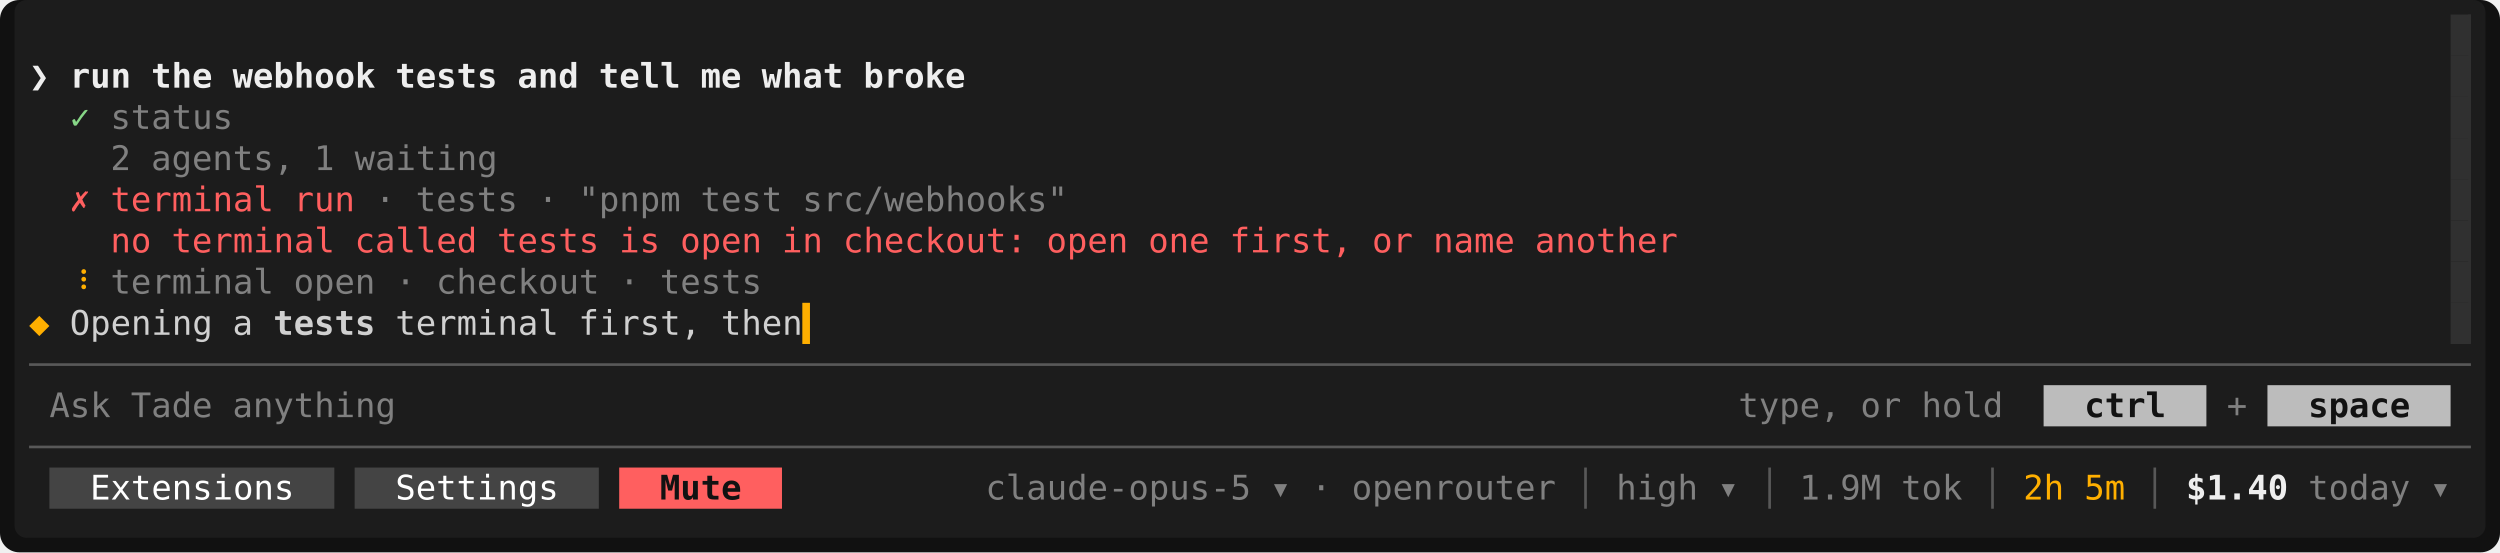
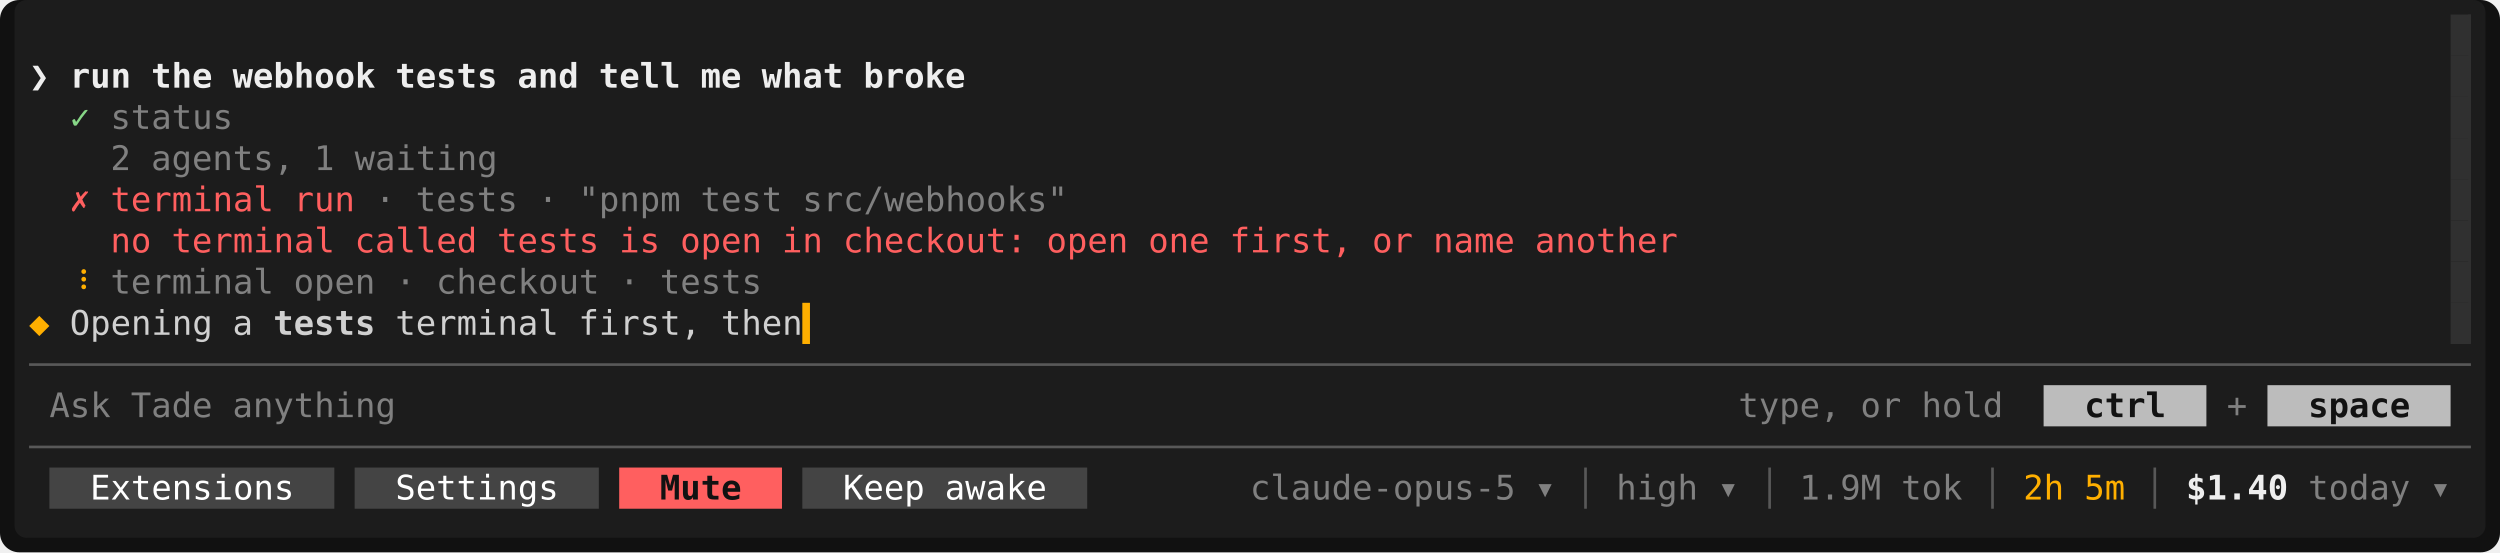
<svg xmlns="http://www.w3.org/2000/svg" viewBox="0 0 1032 228" width="1032" height="228" font-family="ui-monospace,SFMono-Regular,Menlo,Consolas,'DejaVu Sans Mono','Liberation Mono',monospace" font-size="14" role="img" aria-label="Tade">
  <rect width="1032" height="228" rx="8" fill="#111111" />
  <rect x="6" y="0" width="1020" height="222" rx="5" fill="#1c1c1c" />
  <rect x="1011.6" y="6" width="8.4" height="17" fill="#303030" />
  <rect x="1011.6" y="23" width="8.4" height="17" fill="#303030" />
  <rect x="1011.6" y="40" width="8.4" height="17" fill="#303030" />
  <rect x="1011.6" y="57" width="8.4" height="17" fill="#303030" />
  <rect x="1011.6" y="74" width="8.4" height="17" fill="#303030" />
  <rect x="1011.6" y="91" width="8.4" height="17" fill="#303030" />
  <rect x="1011.6" y="108" width="8.4" height="17" fill="#303030" />
  <rect x="1011.6" y="125" width="8.4" height="17" fill="#303030" />
  <rect x="843.6" y="159" width="67.2" height="17" fill="#bcbcbc" />
  <rect x="936" y="159" width="75.6" height="17" fill="#bcbcbc" />
  <rect x="20.4" y="193" width="117.6" height="17" fill="#444444" />
  <rect x="146.4" y="193" width="100.8" height="17" fill="#444444" />
  <rect x="255.6" y="193" width="67.2" height="17" fill="#ff5f5f" />
+   <rect x="331.2" y="193" width="117.6" height="17" fill="#444444" />
  <rect x="1018.95" y="6" width="1.05" height="136" fill="#303030" />
  <rect x="331.2" y="125" width="3.15" height="17" fill="#ffaf00" />
  <line x1="12" y1="150.5" x2="1020" y2="150.5" stroke="#585858" stroke-width="1.1" />
  <line x1="12" y1="184.5" x2="1020" y2="184.5" stroke="#585858" stroke-width="1.1" />
  <line x1="654.5" y1="193" x2="654.5" y2="210" stroke="#585858" stroke-width="1.1" />
  <line x1="730.5" y1="193" x2="730.5" y2="210" stroke="#585858" stroke-width="1.1" />
  <line x1="822.5" y1="193" x2="822.5" y2="210" stroke="#585858" stroke-width="1.1" />
  <line x1="889.5" y1="193" x2="889.5" y2="210" stroke="#585858" stroke-width="1.1" />
  <text x="12" y="36.2" textLength="8.4" lengthAdjust="spacingAndGlyphs" fill="#eeeeee" font-weight="700">❯</text>
  <text x="28.8" y="36.2" textLength="25.2" lengthAdjust="spacingAndGlyphs" fill="#eeeeee" font-weight="700">run</text>
  <text x="62.4" y="36.2" textLength="25.2" lengthAdjust="spacingAndGlyphs" fill="#eeeeee" font-weight="700">the</text>
  <text x="96" y="36.2" textLength="58.8" lengthAdjust="spacingAndGlyphs" fill="#eeeeee" font-weight="700">webhook</text>
  <text x="163.2" y="36.2" textLength="42" lengthAdjust="spacingAndGlyphs" fill="#eeeeee" font-weight="700">tests</text>
  <text x="213.6" y="36.2" textLength="25.2" lengthAdjust="spacingAndGlyphs" fill="#eeeeee" font-weight="700">and</text>
  <text x="247.2" y="36.2" textLength="33.6" lengthAdjust="spacingAndGlyphs" fill="#eeeeee" font-weight="700">tell</text>
  <text x="289.2" y="36.2" textLength="16.8" lengthAdjust="spacingAndGlyphs" fill="#eeeeee" font-weight="700">me</text>
  <text x="314.4" y="36.2" textLength="33.6" lengthAdjust="spacingAndGlyphs" fill="#eeeeee" font-weight="700">what</text>
  <text x="356.4" y="36.2" textLength="42" lengthAdjust="spacingAndGlyphs" fill="#eeeeee" font-weight="700">broke</text>
  <text x="28.8" y="53.2" textLength="8.4" lengthAdjust="spacingAndGlyphs" fill="#87d787">✓</text>
  <text x="45.6" y="53.2" textLength="50.4" lengthAdjust="spacingAndGlyphs" fill="#808080">status</text>
  <text x="45.6" y="70.2" textLength="8.4" lengthAdjust="spacingAndGlyphs" fill="#808080">2</text>
  <text x="62.4" y="70.2" textLength="58.8" lengthAdjust="spacingAndGlyphs" fill="#808080">agents,</text>
  <text x="129.6" y="70.2" textLength="8.4" lengthAdjust="spacingAndGlyphs" fill="#808080">1</text>
  <text x="146.4" y="70.2" textLength="58.8" lengthAdjust="spacingAndGlyphs" fill="#808080">waiting</text>
  <text x="28.8" y="87.2" textLength="8.4" lengthAdjust="spacingAndGlyphs" fill="#ff5f5f">✗</text>
  <text x="45.6" y="87.2" textLength="67.2" lengthAdjust="spacingAndGlyphs" fill="#ff5f5f">terminal</text>
  <text x="121.2" y="87.2" textLength="25.2" lengthAdjust="spacingAndGlyphs" fill="#ff5f5f">run</text>
  <text x="154.8" y="87.2" textLength="8.4" lengthAdjust="spacingAndGlyphs" fill="#808080">·</text>
  <text x="171.6" y="87.2" textLength="42" lengthAdjust="spacingAndGlyphs" fill="#808080">tests</text>
  <text x="222" y="87.2" textLength="8.4" lengthAdjust="spacingAndGlyphs" fill="#808080">·</text>
  <text x="238.8" y="87.2" textLength="42" lengthAdjust="spacingAndGlyphs" fill="#808080">"pnpm</text>
  <text x="289.2" y="87.2" textLength="33.6" lengthAdjust="spacingAndGlyphs" fill="#808080">test</text>
  <text x="331.2" y="87.2" textLength="109.2" lengthAdjust="spacingAndGlyphs" fill="#808080">src/webhooks"</text>
  <text x="45.6" y="104.2" textLength="16.8" lengthAdjust="spacingAndGlyphs" fill="#ff5f5f">no</text>
  <text x="70.8" y="104.2" textLength="67.2" lengthAdjust="spacingAndGlyphs" fill="#ff5f5f">terminal</text>
  <text x="146.4" y="104.2" textLength="50.4" lengthAdjust="spacingAndGlyphs" fill="#ff5f5f">called</text>
  <text x="205.2" y="104.2" textLength="42" lengthAdjust="spacingAndGlyphs" fill="#ff5f5f">tests</text>
  <text x="255.6" y="104.2" textLength="16.8" lengthAdjust="spacingAndGlyphs" fill="#ff5f5f">is</text>
  <text x="280.8" y="104.2" textLength="33.6" lengthAdjust="spacingAndGlyphs" fill="#ff5f5f">open</text>
  <text x="322.8" y="104.2" textLength="16.8" lengthAdjust="spacingAndGlyphs" fill="#ff5f5f">in</text>
  <text x="348" y="104.2" textLength="75.6" lengthAdjust="spacingAndGlyphs" fill="#ff5f5f">checkout:</text>
  <text x="432" y="104.2" textLength="33.6" lengthAdjust="spacingAndGlyphs" fill="#ff5f5f">open</text>
  <text x="474" y="104.2" textLength="25.2" lengthAdjust="spacingAndGlyphs" fill="#ff5f5f">one</text>
  <text x="507.6" y="104.2" textLength="50.4" lengthAdjust="spacingAndGlyphs" fill="#ff5f5f">first,</text>
  <text x="566.4" y="104.2" textLength="16.8" lengthAdjust="spacingAndGlyphs" fill="#ff5f5f">or</text>
  <text x="591.6" y="104.2" textLength="33.6" lengthAdjust="spacingAndGlyphs" fill="#ff5f5f">name</text>
  <text x="633.6" y="104.2" textLength="58.8" lengthAdjust="spacingAndGlyphs" fill="#ff5f5f">another</text>
  <text x="28.8" y="121.2" textLength="8.4" lengthAdjust="spacingAndGlyphs" fill="#ffaf00">⠸</text>
  <text x="45.6" y="121.2" textLength="67.2" lengthAdjust="spacingAndGlyphs" fill="#808080">terminal</text>
  <text x="121.2" y="121.2" textLength="33.6" lengthAdjust="spacingAndGlyphs" fill="#808080">open</text>
  <text x="163.2" y="121.2" textLength="8.4" lengthAdjust="spacingAndGlyphs" fill="#808080">·</text>
  <text x="180" y="121.2" textLength="67.2" lengthAdjust="spacingAndGlyphs" fill="#808080">checkout</text>
  <text x="255.6" y="121.2" textLength="8.4" lengthAdjust="spacingAndGlyphs" fill="#808080">·</text>
  <text x="272.4" y="121.2" textLength="42" lengthAdjust="spacingAndGlyphs" fill="#808080">tests</text>
  <text x="12" y="138.2" textLength="8.4" lengthAdjust="spacingAndGlyphs" fill="#ffaf00" font-weight="700">◆</text>
  <text x="28.8" y="138.2" textLength="58.8" lengthAdjust="spacingAndGlyphs" fill="#d0d0d0">Opening</text>
  <text x="96" y="138.2" textLength="8.4" lengthAdjust="spacingAndGlyphs" fill="#d0d0d0">a</text>
  <text x="112.8" y="138.2" textLength="42" lengthAdjust="spacingAndGlyphs" fill="#d0d0d0" font-weight="700">tests</text>
  <text x="163.2" y="138.2" textLength="67.2" lengthAdjust="spacingAndGlyphs" fill="#d0d0d0">terminal</text>
  <text x="238.8" y="138.2" textLength="50.4" lengthAdjust="spacingAndGlyphs" fill="#d0d0d0">first,</text>
  <text x="297.6" y="138.2" textLength="33.6" lengthAdjust="spacingAndGlyphs" fill="#d0d0d0">then</text>
  <text x="20.4" y="172.2" textLength="25.2" lengthAdjust="spacingAndGlyphs" fill="#808080">Ask</text>
  <text x="54" y="172.2" textLength="33.6" lengthAdjust="spacingAndGlyphs" fill="#808080">Tade</text>
  <text x="96" y="172.2" textLength="67.2" lengthAdjust="spacingAndGlyphs" fill="#808080">anything</text>
  <text x="717.6" y="172.2" textLength="42" lengthAdjust="spacingAndGlyphs" fill="#808080">type,</text>
  <text x="768" y="172.2" textLength="16.8" lengthAdjust="spacingAndGlyphs" fill="#808080">or</text>
  <text x="793.2" y="172.2" textLength="33.6" lengthAdjust="spacingAndGlyphs" fill="#808080">hold</text>
  <text x="860.4" y="172.2" textLength="33.6" lengthAdjust="spacingAndGlyphs" fill="#121212" font-weight="700">ctrl</text>
  <text x="919.2" y="172.2" textLength="8.4" lengthAdjust="spacingAndGlyphs" fill="#808080">+</text>
  <text x="952.8" y="172.2" textLength="42" lengthAdjust="spacingAndGlyphs" fill="#121212" font-weight="700">space</text>
  <text x="37.2" y="206.2" textLength="84" lengthAdjust="spacingAndGlyphs" fill="#ffffff">Extensions</text>
  <text x="163.2" y="206.2" textLength="67.2" lengthAdjust="spacingAndGlyphs" fill="#ffffff">Settings</text>
  <text x="272.4" y="206.2" textLength="33.6" lengthAdjust="spacingAndGlyphs" fill="#121212" font-weight="700">Mute</text>
-   <text x="406.8" y="206.2" textLength="109.2" lengthAdjust="spacingAndGlyphs" fill="#808080">claude-opus-5</text>
-   <text x="524.4" y="206.2" textLength="8.4" lengthAdjust="spacingAndGlyphs" fill="#808080">▾</text>
-   <text x="541.2" y="206.2" textLength="8.4" lengthAdjust="spacingAndGlyphs" fill="#808080">·</text>
-   <text x="558" y="206.2" textLength="84" lengthAdjust="spacingAndGlyphs" fill="#808080">openrouter</text>
+   <text x="348" y="206.2" textLength="33.6" lengthAdjust="spacingAndGlyphs" fill="#ffffff">Keep</text>
+   <text x="390" y="206.2" textLength="42" lengthAdjust="spacingAndGlyphs" fill="#ffffff">awake</text>
+   <text x="516" y="206.2" textLength="109.2" lengthAdjust="spacingAndGlyphs" fill="#808080">claude-opus-5</text>
+   <text x="633.6" y="206.2" textLength="8.4" lengthAdjust="spacingAndGlyphs" fill="#808080">▾</text>
  <text x="667.2" y="206.2" textLength="33.6" lengthAdjust="spacingAndGlyphs" fill="#808080">high</text>
  <text x="709.2" y="206.2" textLength="8.4" lengthAdjust="spacingAndGlyphs" fill="#808080">▾</text>
  <text x="742.8" y="206.2" textLength="33.6" lengthAdjust="spacingAndGlyphs" fill="#808080">1.9M</text>
  <text x="784.8" y="206.2" textLength="25.2" lengthAdjust="spacingAndGlyphs" fill="#808080">tok</text>
  <text x="835.2" y="206.2" textLength="16.8" lengthAdjust="spacingAndGlyphs" fill="#ffaf00">2h</text>
  <text x="860.4" y="206.2" textLength="16.8" lengthAdjust="spacingAndGlyphs" fill="#ffaf00">5m</text>
  <text x="902.4" y="206.2" textLength="42" lengthAdjust="spacingAndGlyphs" fill="#eeeeee" font-weight="700">$1.40</text>
  <text x="952.8" y="206.2" textLength="42" lengthAdjust="spacingAndGlyphs" fill="#808080">today</text>
  <text x="1003.2" y="206.2" textLength="8.4" lengthAdjust="spacingAndGlyphs" fill="#808080">▾</text>
</svg>
